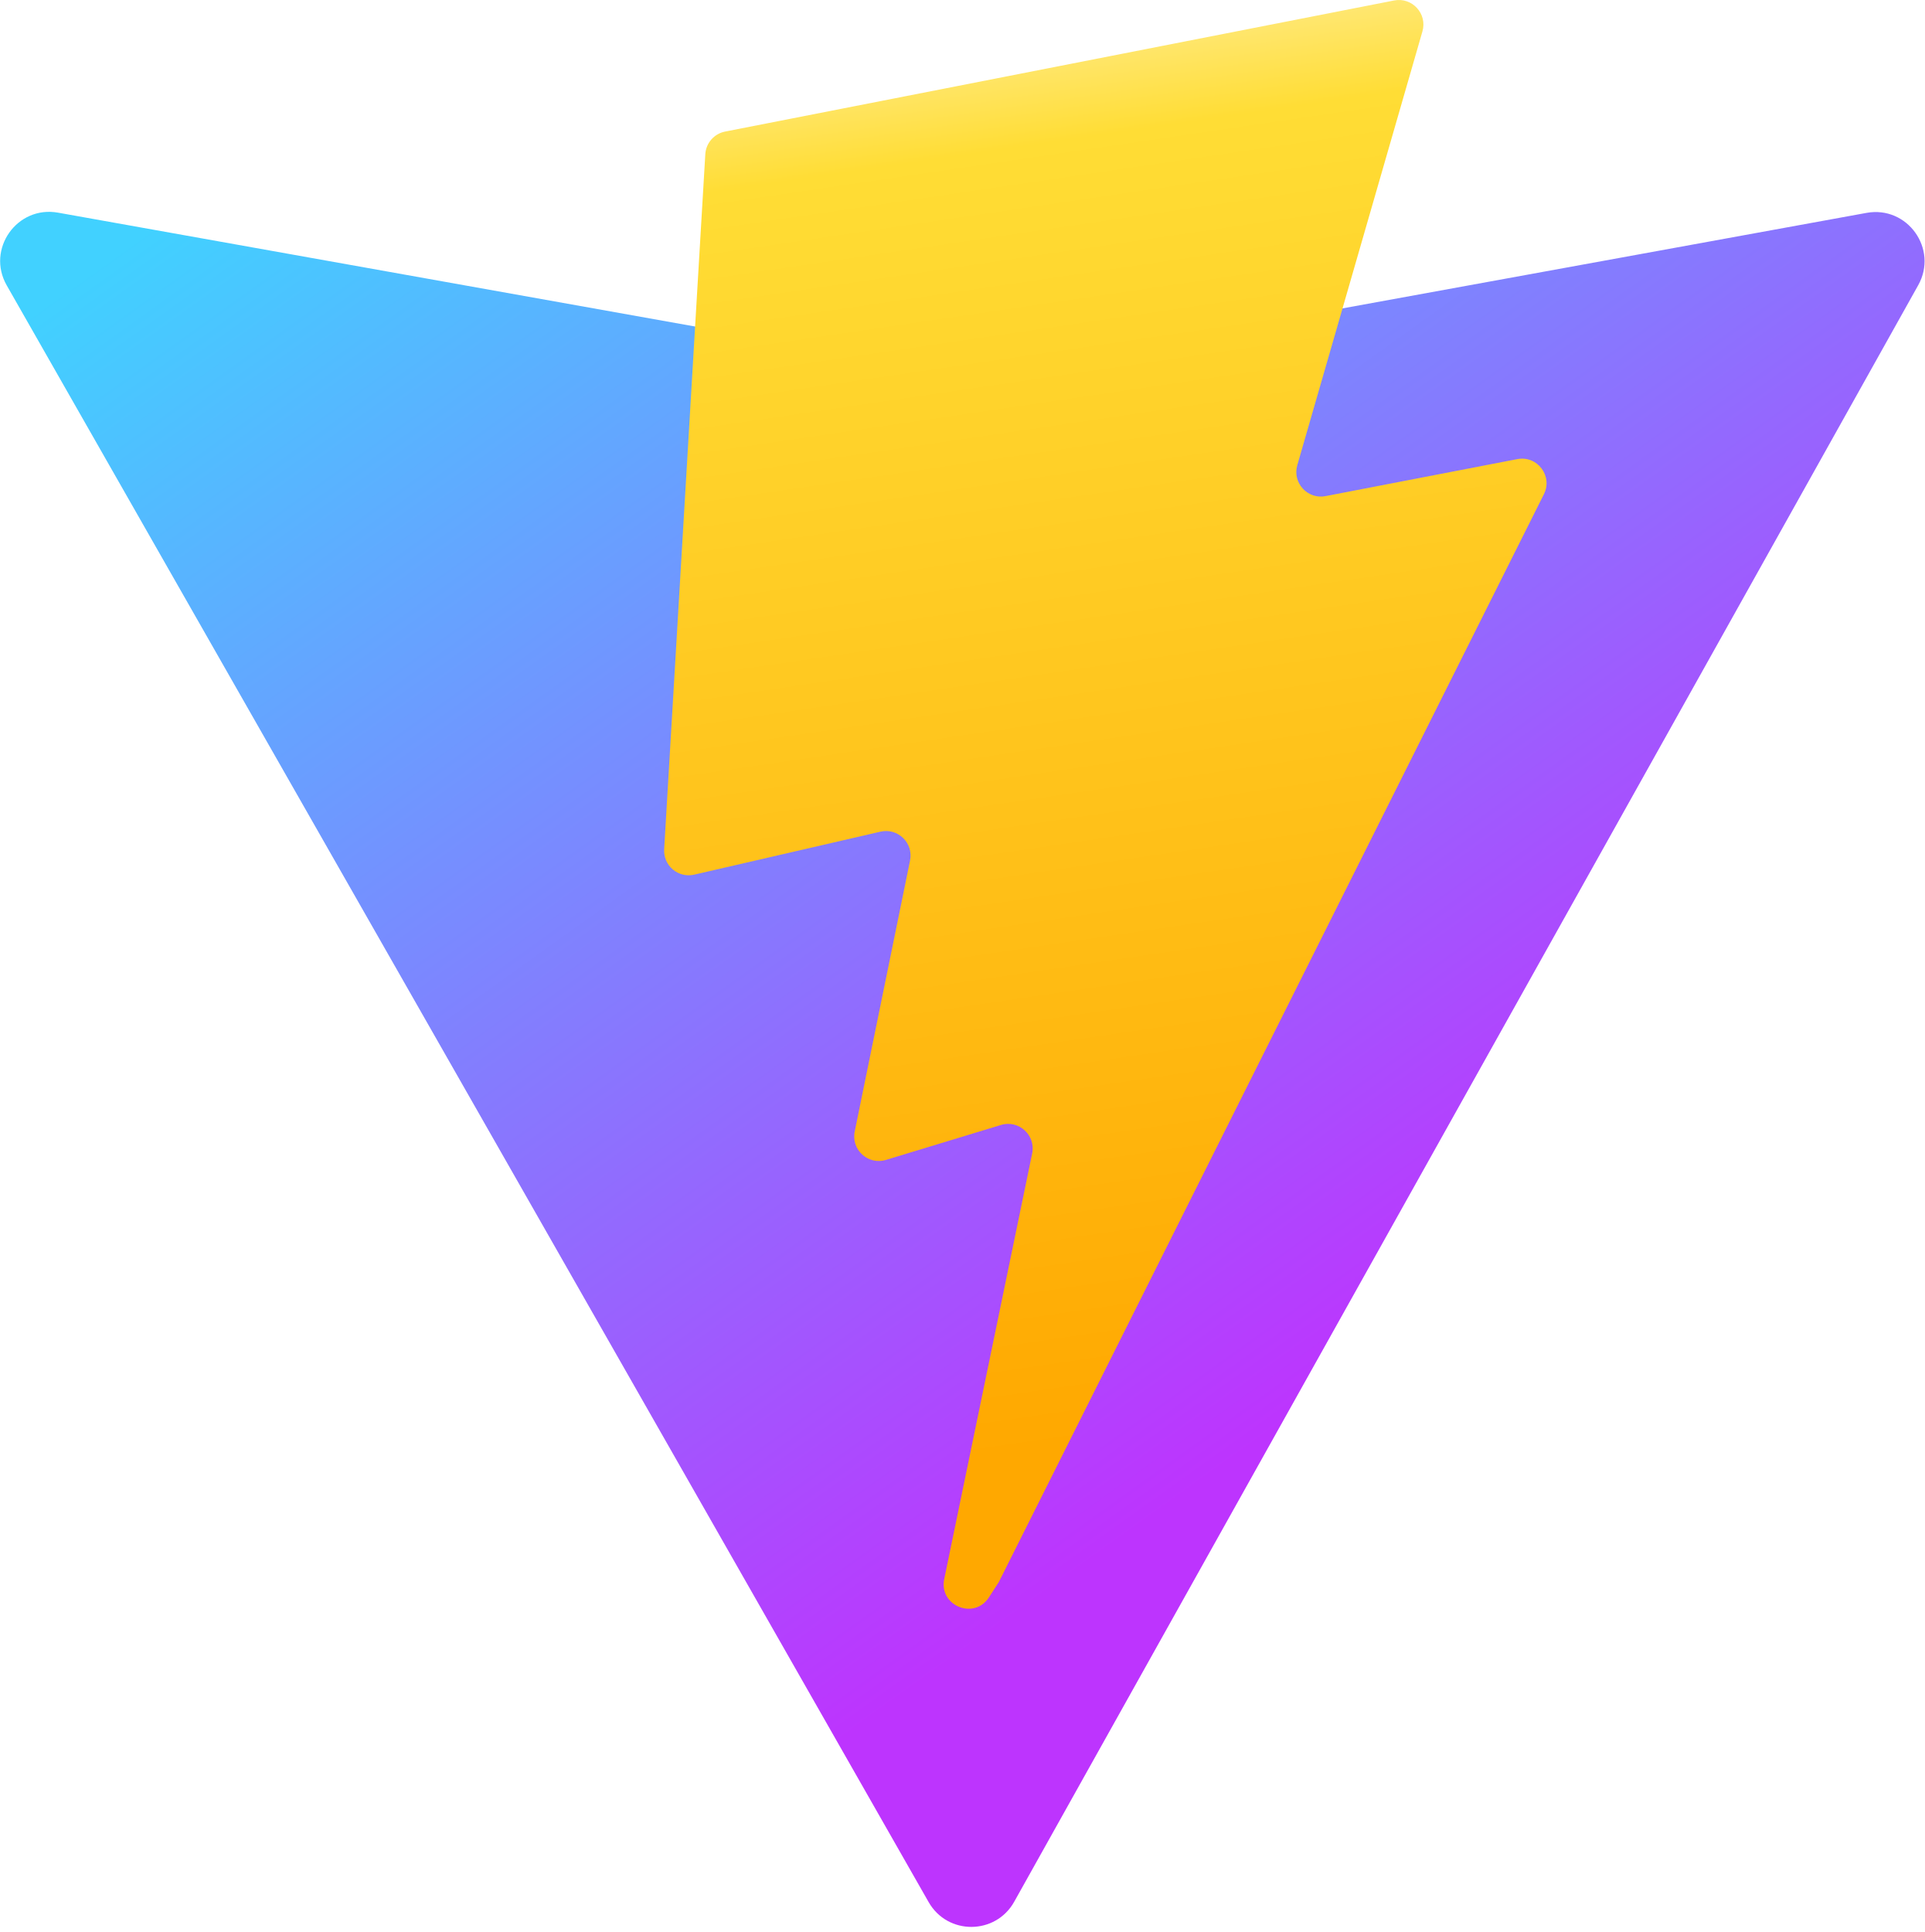
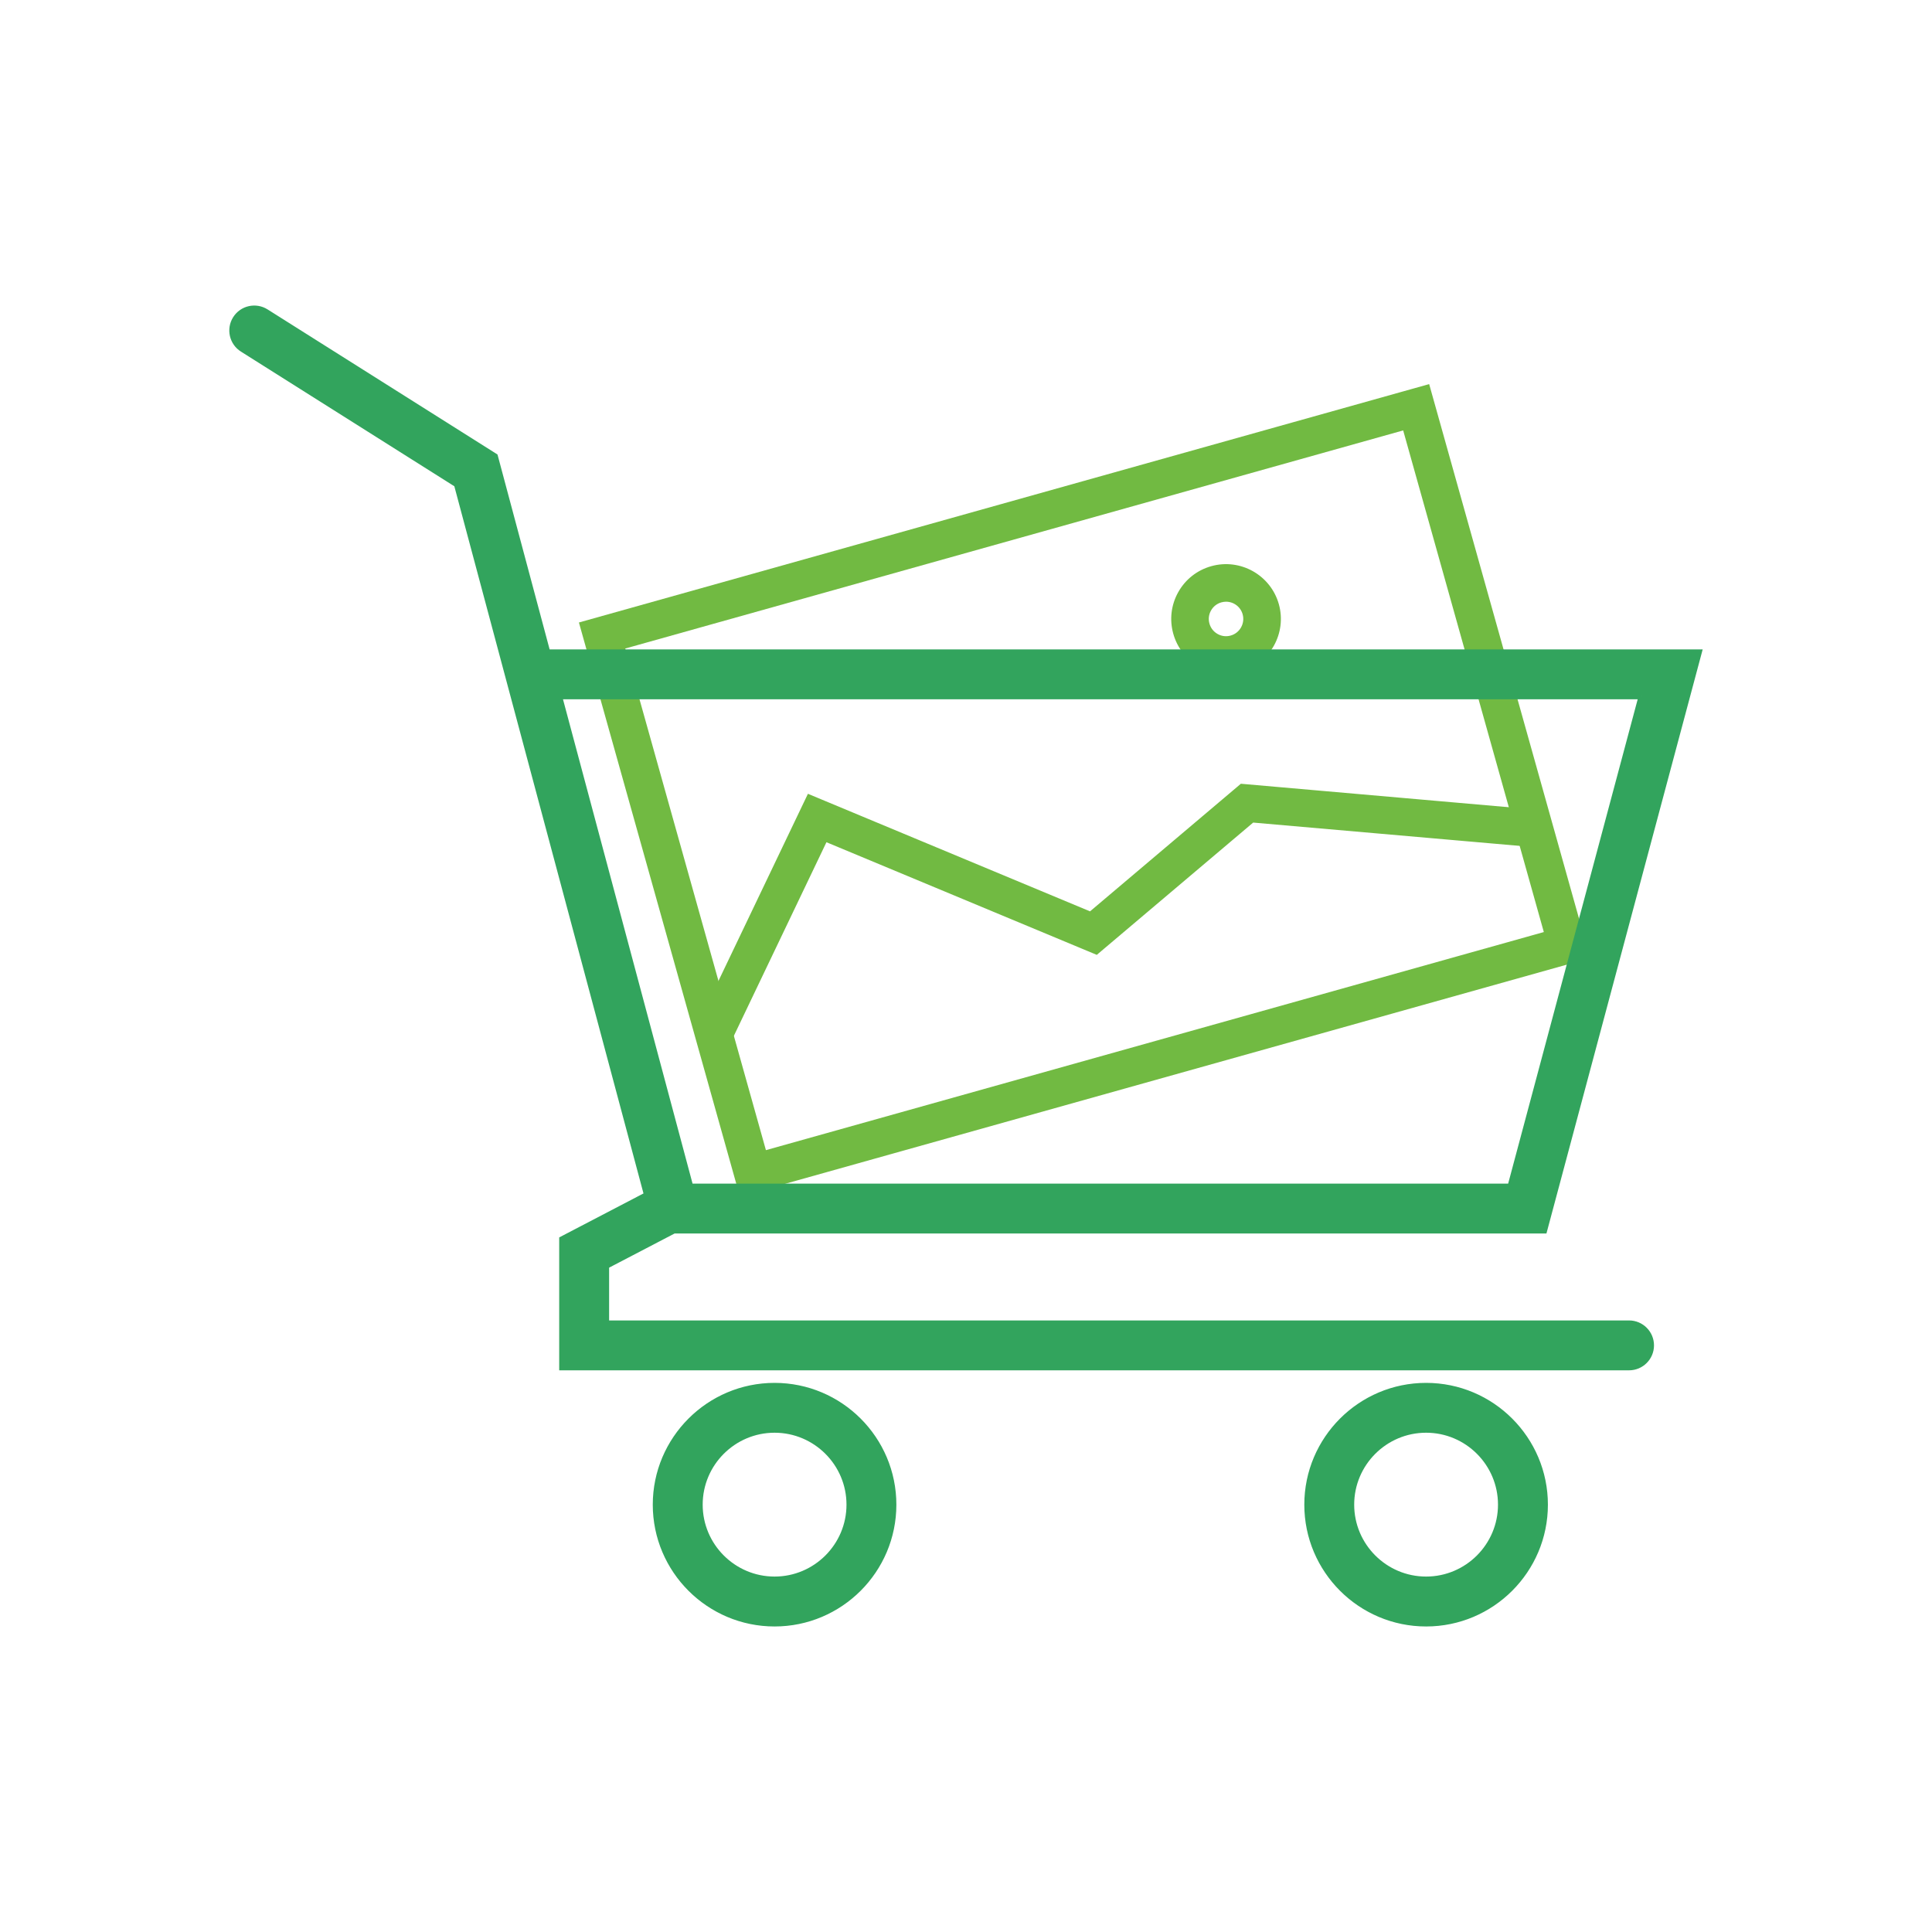
- <svg xmlns="http://www.w3.org/2000/svg" aria-hidden="true" role="img" class="iconify iconify--logos" width="31.88" height="32" preserveAspectRatio="xMidYMid meet" viewBox="0 0 256 257">
+ <svg xmlns="http://www.w3.org/2000/svg" version="1.1" viewBox="0 0 600 600">
  <defs>
-     <linearGradient id="IconifyId1813088fe1fbc01fb466" x1="-.828%" x2="57.636%" y1="7.652%" y2="78.411%">
-       <stop offset="0%" stop-color="#41D1FF" />
-       <stop offset="100%" stop-color="#BD34FE" />
-     </linearGradient>
-     <linearGradient id="IconifyId1813088fe1fbc01fb467" x1="43.376%" x2="50.316%" y1="2.242%" y2="89.03%">
-       <stop offset="0%" stop-color="#FFEA83" />
-       <stop offset="8.333%" stop-color="#FFDD35" />
-       <stop offset="100%" stop-color="#FFA800" />
-     </linearGradient>
+     <style>
+       .cls-1 {
+         fill: #71ba42;
+         stroke: #71ba42;
+       }
+ 
+       .cls-1, .cls-2 {
+         stroke-miterlimit: 10;
+         stroke-width: 2.11px;
+       }
+ 
+       .cls-2 {
+         fill: #32a45d;
+         stroke: #32a45d;
+       }
+     </style>
  </defs>
-   <path fill="url(#IconifyId1813088fe1fbc01fb466)" d="M255.153 37.938L134.897 252.976c-2.483 4.44-8.862 4.466-11.382.048L.875 37.958c-2.746-4.814 1.371-10.646 6.827-9.67l120.385 21.517a6.537 6.537 0 0 0 2.322-.004l117.867-21.483c5.438-.991 9.574 4.796 6.877 9.62Z" />
-   <path fill="url(#IconifyId1813088fe1fbc01fb467)" d="M185.432.063L96.44 17.501a3.268 3.268 0 0 0-2.634 3.014l-5.474 92.456a3.268 3.268 0 0 0 3.997 3.378l24.777-5.718c2.318-.535 4.413 1.507 3.936 3.838l-7.361 36.047c-.495 2.426 1.782 4.5 4.151 3.78l15.304-4.649c2.372-.72 4.652 1.36 4.15 3.788l-11.698 56.621c-.732 3.542 3.979 5.473 5.943 2.437l1.313-2.028l72.516-144.72c1.215-2.423-.88-5.186-3.54-4.672l-25.505 4.922c-2.396.462-4.435-1.77-3.759-4.114l16.646-57.705c.677-2.35-1.37-4.583-3.769-4.113Z" />
+   <g>
+     <g id="_圖層_1" data-name="圖層_1">
+       <g>
+         <g>
+           <path class="cls-1" d="M230.5,370.28l-49.41-176.23,262.02-73.46,49.41,176.23-262.03,73.46ZM192.88,200.67l44.25,157.82,243.62-68.3-44.25-157.82-243.61,68.3Z" />
+           <polygon class="cls-1" points="226.01 323.21 217.38 319.09 251.43 247.88 338.71 284.25 385.71 244.49 476.89 252.48 476.05 262 388.84 254.37 340.43 295.32 256.14 260.2 226.01 323.21" />
+           <path class="cls-1" d="M380.74,208.2c-2.7,0-5.38-.69-7.8-2.06-3.72-2.09-6.4-5.5-7.55-9.61-1.15-4.11-.63-8.42,1.45-12.13,2.09-3.72,5.5-6.4,9.61-7.55,8.48-2.38,17.31,2.59,19.69,11.06h0c2.38,8.48-2.59,17.31-11.06,19.69-1.43.4-2.89.6-4.34.6ZM380.76,185.81c-.57,0-1.15.08-1.73.24-1.65.46-3.02,1.54-3.86,3.03s-1.05,3.22-.58,4.87c.46,1.65,1.54,3.02,3.03,3.86,1.49.84,3.22,1.05,4.87.58,3.4-.95,5.39-4.5,4.44-7.9-.79-2.83-3.37-4.68-6.17-4.68Z" />
+         </g>
+         <g>
+           <path class="cls-2" d="M505.93,411.13H188.11v-18.09l21.13-11.02h270.21l47.96-179.29H169.88l-16.29-60.91-71.06-44.84c-3.13-1.97-7.26-1.04-9.23,2.09-1.97,3.12-1.04,7.26,2.09,9.23l66.62,42.04,14.01,52.39h0l45.06,168.45-26.36,13.75v39.58h331.2c3.7,0,6.69-3,6.69-6.69s-3-6.69-6.69-6.69ZM509.97,216.12l-40.79,152.52h-254.91l-40.8-152.52h336.51Z" />
+           <path class="cls-2" d="M240.55,430.52c-20.27,0-36.77,16.49-36.77,36.77s16.49,36.77,36.77,36.77,36.77-16.49,36.77-36.77-16.49-36.77-36.77-36.77ZM240.55,490.67c-12.89,0-23.38-10.49-23.38-23.39s10.49-23.39,23.38-23.39,23.39,10.49,23.39,23.39-10.49,23.39-23.39,23.39Z" />
+           <path class="cls-2" d="M442.89,430.52c-20.28,0-36.77,16.49-36.77,36.77s16.49,36.77,36.77,36.77,36.77-16.49,36.77-36.77-16.49-36.77-36.77-36.77ZM442.89,490.67c-12.89,0-23.39-10.49-23.39-23.39s10.49-23.39,23.39-23.39,23.38,10.49,23.38,23.39-10.49,23.39-23.38,23.39Z" />
+         </g>
+       </g>
+     </g>
+   </g>
</svg>
